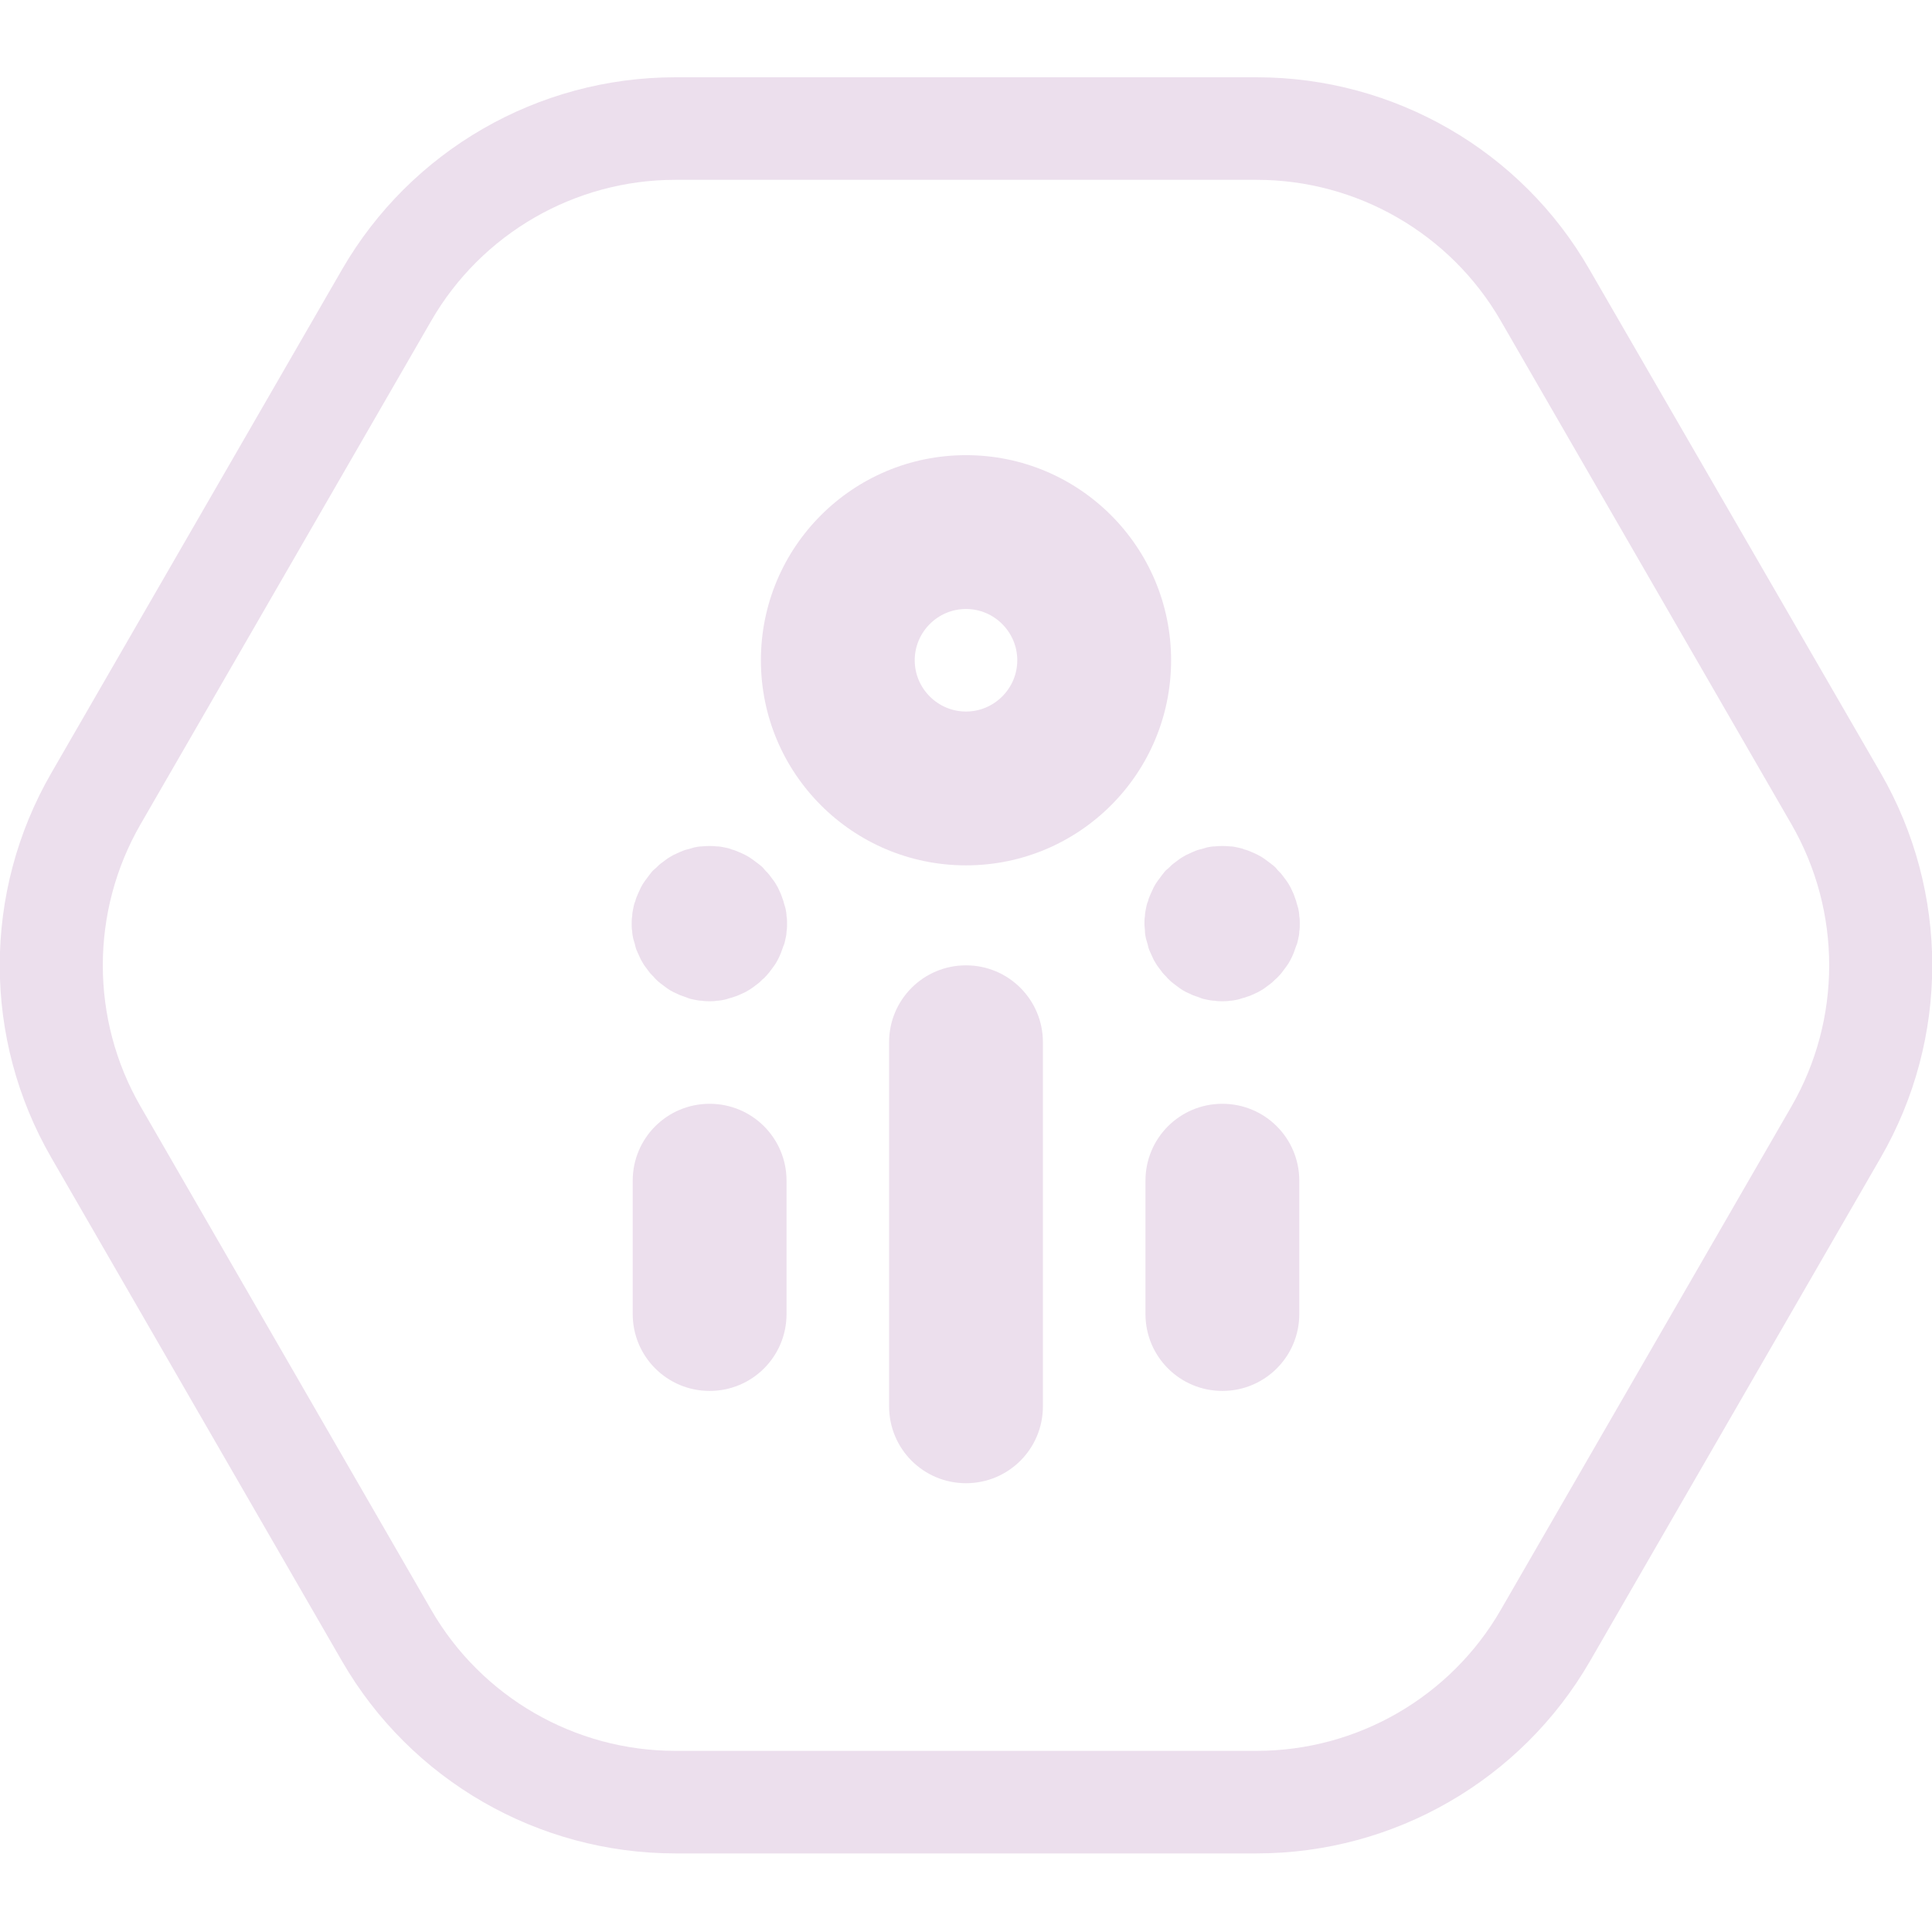
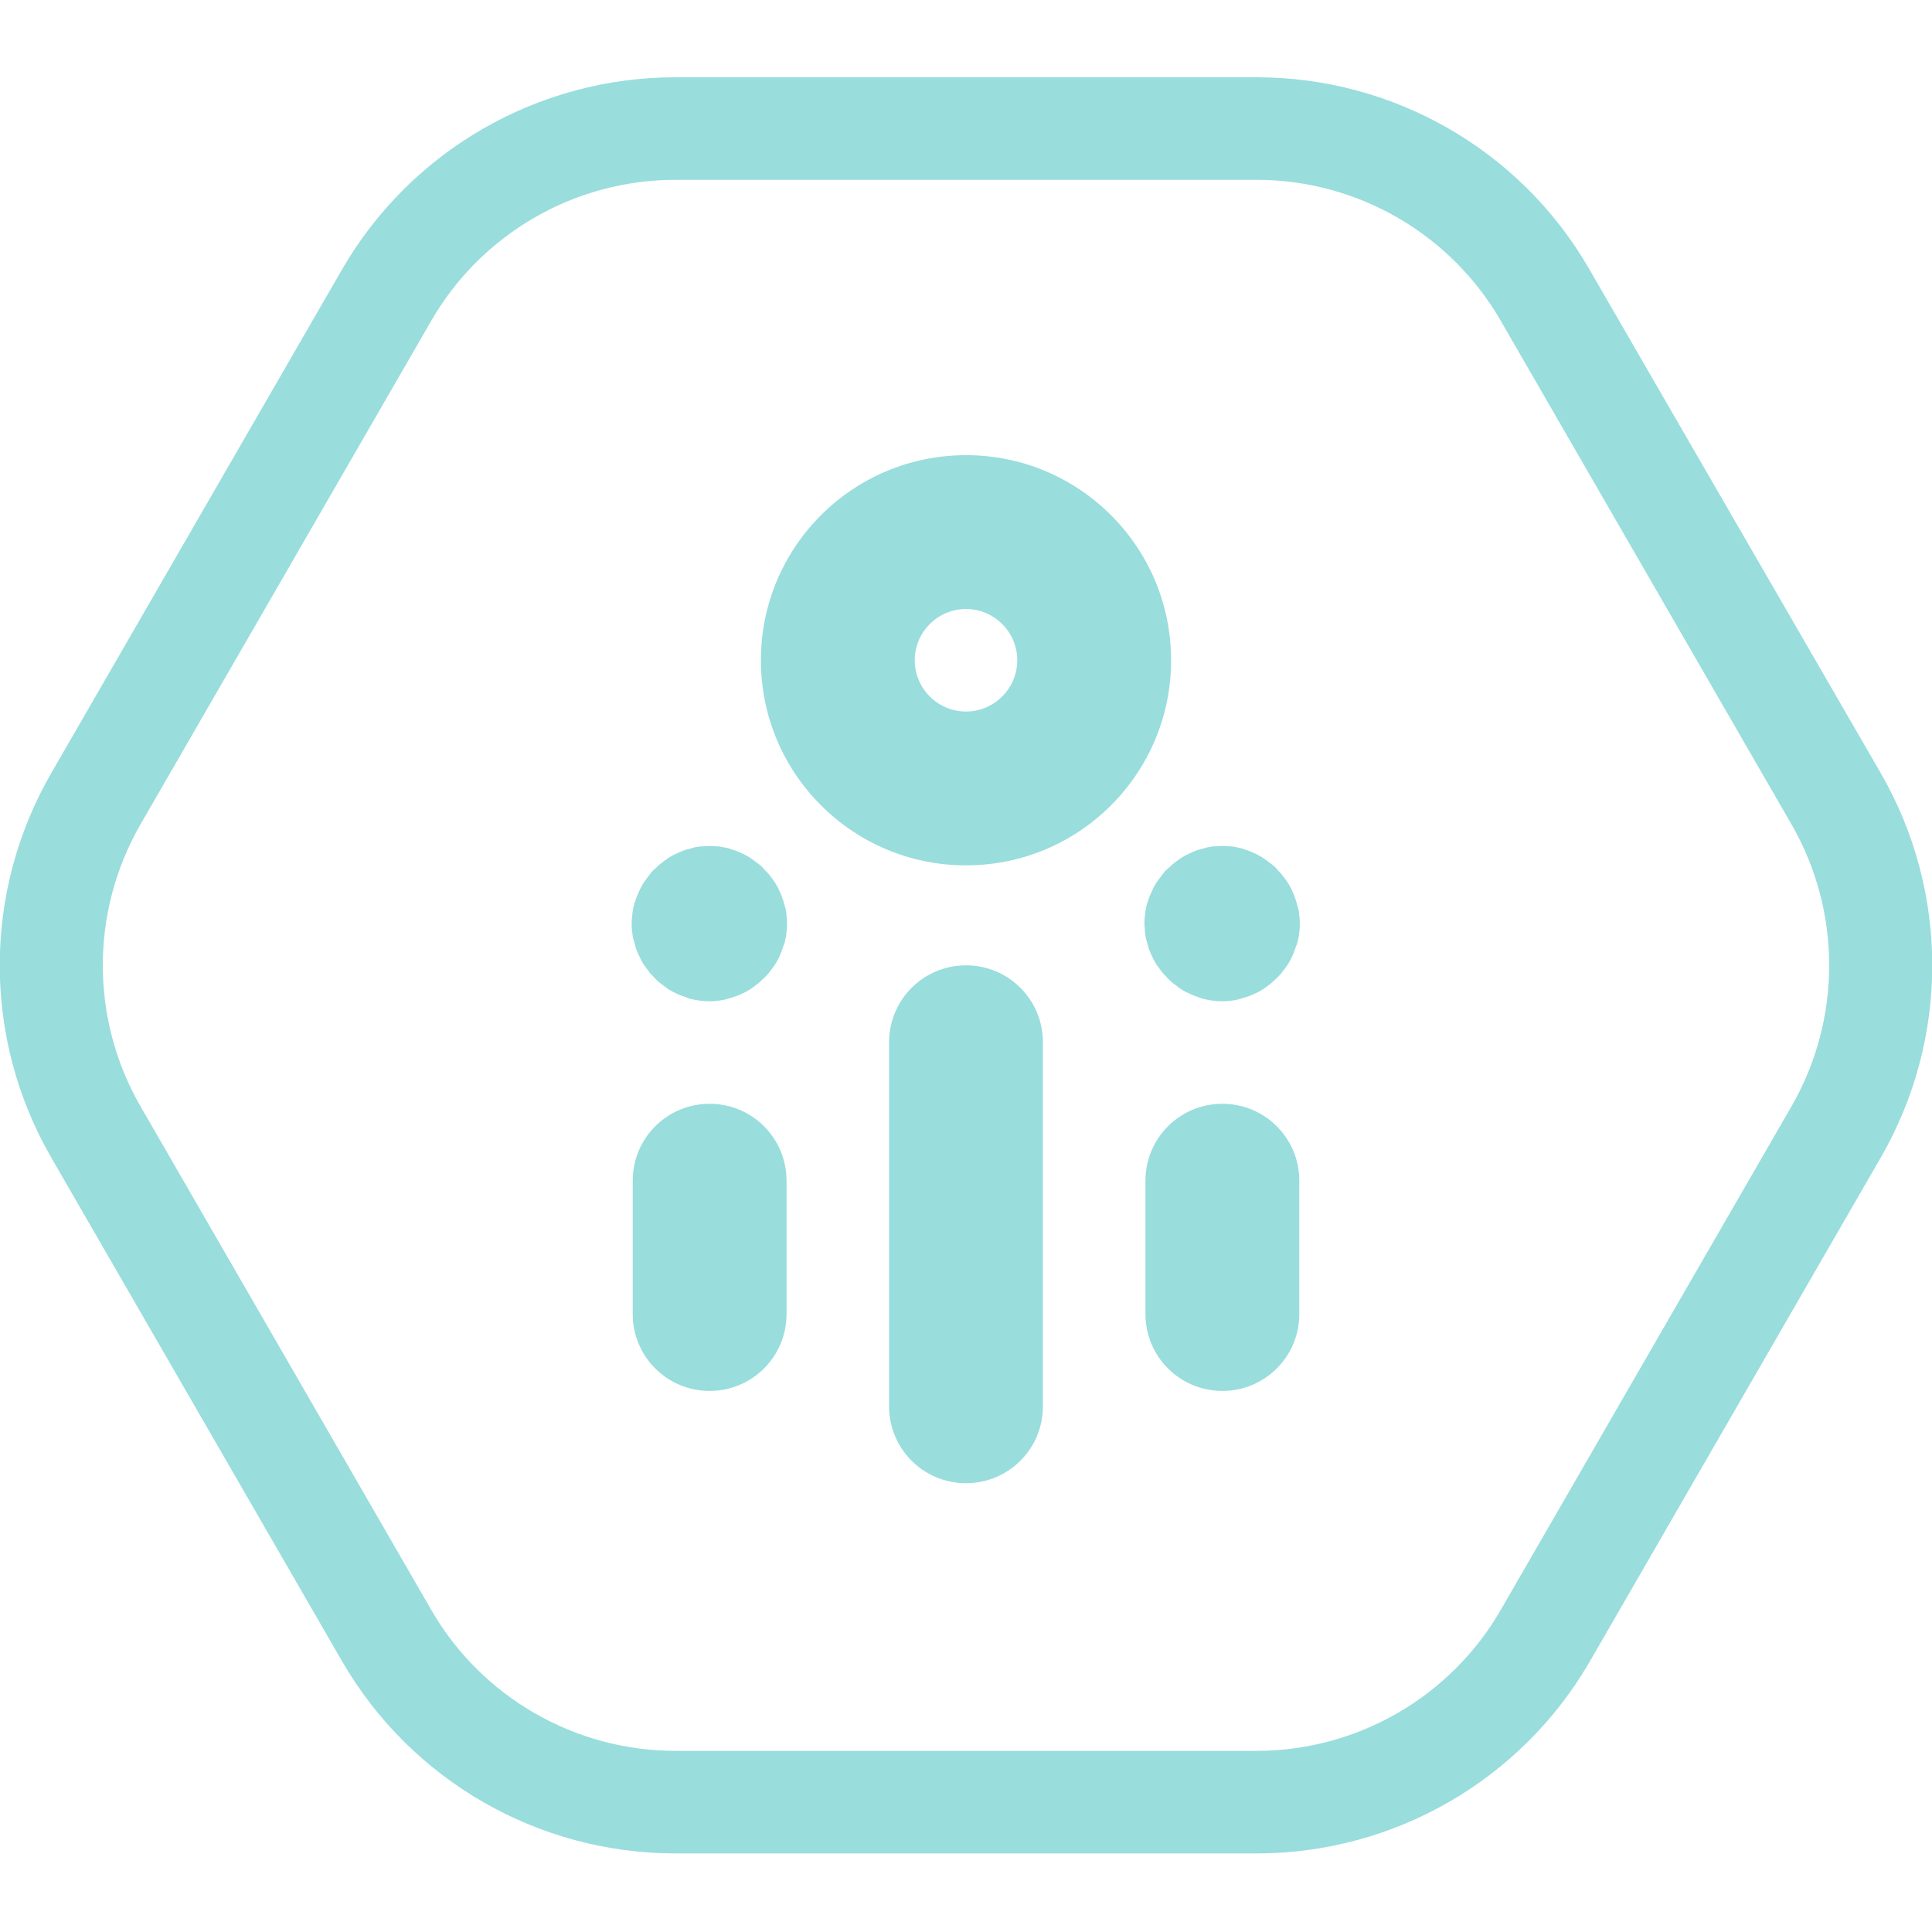
<svg xmlns="http://www.w3.org/2000/svg" width="100" height="100" viewBox="0 0 100 100" fill="none">
  <g clip-path="url(#clip0)">
-     <path d="M65.048 9.308C70.249 9.308 75.08 12.095 77.68 16.606L92.728 42.668C95.329 47.179 95.329 52.753 92.728 57.264L77.68 83.326C75.08 87.838 70.249 90.624 65.048 90.624H34.952C29.75 90.624 24.92 87.838 22.32 83.326L7.272 57.264C4.671 52.753 4.671 47.179 7.272 42.668L22.32 16.606C24.92 12.095 29.75 9.308 34.952 9.308H65.048ZM65.048 4H34.952C27.84 4 21.258 7.795 17.702 13.952L2.654 40.014C-0.902 46.171 -0.902 53.761 2.654 59.918L17.702 85.98C21.258 92.137 27.84 95.932 34.952 95.932H65.048C72.16 95.932 78.742 92.137 82.298 85.98L97.346 59.918C100.902 53.761 100.902 46.171 97.346 40.014L82.272 13.952C78.742 7.795 72.16 4 65.048 4Z" fill="#ecdfed" />
-     <path d="M50 76.771C47.797 76.771 46.019 74.993 46.019 72.79V53.947C46.019 51.744 47.797 49.966 50 49.966C52.203 49.966 53.981 51.744 53.981 53.947V72.79C53.981 74.993 52.203 76.771 50 76.771Z" fill="#ecdfed" />
-     <path d="M36.73 71.994C34.528 71.994 32.749 70.216 32.749 68.013V61.112C32.749 58.91 34.528 57.132 36.73 57.132C38.933 57.132 40.711 58.91 40.711 61.112V68.013C40.711 70.216 38.933 71.994 36.73 71.994Z" fill="#ecdfed" />
-     <path d="M36.73 51.824C36.598 51.824 36.465 51.824 36.332 51.797C36.2 51.797 36.067 51.771 35.934 51.744C35.801 51.718 35.669 51.691 35.563 51.638C35.43 51.585 35.324 51.558 35.191 51.505C35.085 51.452 34.952 51.399 34.846 51.346C34.74 51.293 34.607 51.213 34.501 51.134C34.395 51.054 34.289 50.974 34.183 50.895C34.076 50.815 33.97 50.709 33.891 50.63C33.811 50.523 33.705 50.444 33.625 50.338C33.546 50.231 33.466 50.125 33.386 50.019C33.307 49.913 33.254 49.807 33.174 49.674C33.121 49.568 33.068 49.435 33.015 49.329C32.962 49.223 32.909 49.09 32.882 48.958C32.856 48.825 32.803 48.692 32.776 48.586C32.749 48.453 32.723 48.321 32.723 48.215C32.696 48.082 32.696 47.949 32.696 47.816C32.696 47.684 32.696 47.551 32.723 47.418C32.723 47.286 32.749 47.153 32.776 47.02C32.803 46.888 32.829 46.755 32.882 46.649C32.909 46.516 32.962 46.41 33.015 46.277C33.068 46.171 33.121 46.038 33.174 45.932C33.227 45.826 33.307 45.693 33.386 45.587C33.466 45.481 33.546 45.375 33.625 45.269C33.705 45.162 33.785 45.056 33.891 44.977C33.997 44.897 34.076 44.791 34.183 44.711C34.289 44.632 34.395 44.552 34.501 44.472C34.607 44.393 34.713 44.34 34.846 44.26C34.952 44.207 35.085 44.154 35.191 44.101C35.324 44.048 35.43 43.995 35.563 43.968C35.695 43.942 35.828 43.889 35.934 43.862C36.067 43.836 36.2 43.809 36.332 43.809C36.598 43.782 36.863 43.782 37.102 43.809C37.235 43.809 37.367 43.836 37.5 43.862C37.633 43.889 37.765 43.915 37.871 43.968C38.004 43.995 38.11 44.048 38.243 44.101C38.376 44.154 38.482 44.207 38.588 44.26C38.694 44.313 38.827 44.393 38.933 44.472C39.039 44.552 39.145 44.632 39.252 44.711C39.358 44.791 39.464 44.87 39.544 44.977C39.623 45.083 39.729 45.162 39.809 45.269C39.889 45.375 39.968 45.481 40.048 45.587C40.127 45.693 40.181 45.799 40.26 45.932C40.313 46.038 40.366 46.171 40.419 46.277C40.472 46.41 40.499 46.516 40.552 46.649C40.579 46.781 40.632 46.914 40.658 47.02C40.685 47.153 40.711 47.286 40.711 47.418C40.738 47.551 40.738 47.684 40.738 47.816C40.738 47.949 40.738 48.082 40.711 48.215C40.711 48.347 40.685 48.48 40.658 48.586C40.632 48.719 40.605 48.851 40.552 48.958C40.499 49.09 40.472 49.196 40.419 49.329C40.366 49.462 40.313 49.568 40.26 49.674C40.207 49.78 40.127 49.913 40.048 50.019C39.968 50.125 39.889 50.231 39.809 50.338C39.729 50.444 39.623 50.55 39.544 50.63C39.437 50.709 39.358 50.815 39.252 50.895C39.145 50.974 39.039 51.054 38.933 51.134C38.827 51.213 38.721 51.267 38.588 51.346C38.482 51.399 38.349 51.452 38.243 51.505C38.137 51.558 38.004 51.585 37.871 51.638C37.739 51.665 37.633 51.718 37.5 51.744C37.367 51.771 37.235 51.797 37.102 51.797C36.996 51.824 36.863 51.824 36.73 51.824Z" fill="#ecdfed" />
-     <path d="M63.27 71.994C61.067 71.994 59.289 70.216 59.289 68.013V61.112C59.289 58.91 61.067 57.132 63.27 57.132C65.472 57.132 67.251 58.91 67.251 61.112V68.013C67.251 70.216 65.472 71.994 63.27 71.994Z" fill="#ecdfed" />
-     <path d="M63.27 51.824C63.137 51.824 63.004 51.824 62.872 51.797C62.739 51.797 62.606 51.771 62.474 51.744C62.341 51.718 62.208 51.691 62.102 51.638C61.969 51.585 61.863 51.558 61.73 51.505C61.624 51.452 61.492 51.399 61.385 51.346C61.279 51.293 61.147 51.213 61.04 51.134C60.934 51.054 60.828 50.974 60.722 50.895C60.616 50.815 60.51 50.709 60.43 50.63C60.35 50.523 60.244 50.444 60.164 50.338C60.085 50.231 60.005 50.125 59.926 50.019C59.846 49.913 59.793 49.807 59.713 49.674C59.66 49.568 59.607 49.435 59.554 49.329C59.501 49.223 59.448 49.09 59.421 48.958C59.395 48.825 59.342 48.692 59.315 48.586C59.289 48.453 59.262 48.321 59.262 48.215C59.262 48.082 59.236 47.949 59.236 47.816C59.236 47.684 59.236 47.551 59.262 47.418C59.262 47.286 59.289 47.153 59.315 47.02C59.342 46.888 59.368 46.755 59.421 46.649C59.448 46.516 59.501 46.41 59.554 46.277C59.607 46.171 59.66 46.038 59.713 45.932C59.767 45.826 59.846 45.693 59.926 45.587C60.005 45.481 60.085 45.375 60.164 45.269C60.244 45.162 60.324 45.056 60.43 44.977C60.536 44.897 60.616 44.791 60.722 44.711C60.828 44.632 60.934 44.552 61.04 44.472C61.147 44.393 61.253 44.34 61.385 44.26C61.492 44.207 61.624 44.154 61.73 44.101C61.863 44.048 61.969 43.995 62.102 43.968C62.235 43.942 62.367 43.889 62.474 43.862C62.606 43.836 62.739 43.809 62.872 43.809C63.137 43.782 63.402 43.782 63.668 43.809C63.8 43.809 63.933 43.836 64.039 43.862C64.172 43.889 64.305 43.915 64.411 43.968C64.543 43.995 64.65 44.048 64.782 44.101C64.915 44.154 65.021 44.207 65.127 44.26C65.234 44.313 65.366 44.393 65.472 44.472C65.579 44.552 65.685 44.632 65.791 44.711C65.897 44.791 66.003 44.87 66.083 44.977C66.162 45.083 66.269 45.162 66.348 45.269C66.428 45.375 66.507 45.481 66.587 45.587C66.667 45.693 66.72 45.799 66.799 45.932C66.853 46.038 66.906 46.171 66.959 46.277C67.012 46.41 67.038 46.516 67.091 46.649C67.118 46.781 67.171 46.914 67.198 47.02C67.224 47.153 67.251 47.286 67.251 47.418C67.277 47.551 67.277 47.684 67.277 47.816C67.277 47.949 67.277 48.082 67.251 48.215C67.251 48.347 67.224 48.48 67.198 48.586C67.171 48.719 67.144 48.851 67.091 48.958C67.038 49.09 67.012 49.196 66.959 49.329C66.906 49.462 66.853 49.568 66.799 49.674C66.746 49.78 66.667 49.913 66.587 50.019C66.507 50.125 66.428 50.231 66.348 50.338C66.269 50.444 66.162 50.55 66.083 50.63C65.977 50.709 65.897 50.815 65.791 50.895C65.685 50.974 65.579 51.054 65.472 51.134C65.366 51.213 65.26 51.267 65.127 51.346C65.021 51.399 64.888 51.452 64.782 51.505C64.676 51.558 64.543 51.585 64.411 51.638C64.278 51.665 64.172 51.718 64.039 51.744C63.907 51.771 63.774 51.797 63.668 51.797C63.535 51.824 63.402 51.824 63.27 51.824Z" fill="#ecdfed" />
-     <path d="M50 44.791C44.135 44.791 39.384 40.04 39.384 34.175C39.384 28.31 44.135 23.559 50 23.559C55.865 23.559 60.616 28.31 60.616 34.175C60.616 40.04 55.865 44.791 50 44.791ZM50 31.521C48.54 31.521 47.346 32.715 47.346 34.175C47.346 35.635 48.54 36.829 50 36.829C51.46 36.829 52.654 35.635 52.654 34.175C52.654 32.715 51.46 31.521 50 31.521Z" fill="#ecdfed" />
+     <path d="M65.048 9.308C70.249 9.308 75.08 12.095 77.68 16.606L92.728 42.668C95.329 47.179 95.329 52.753 92.728 57.264L77.68 83.326C75.08 87.838 70.249 90.624 65.048 90.624H34.952C29.75 90.624 24.92 87.838 22.32 83.326L7.272 57.264C4.671 52.753 4.671 47.179 7.272 42.668L22.32 16.606C24.92 12.095 29.75 9.308 34.952 9.308H65.048ZM65.048 4H34.952C27.84 4 21.258 7.795 17.702 13.952L2.654 40.014C-0.902 46.171 -0.902 53.761 2.654 59.918L17.702 85.98C21.258 92.137 27.84 95.932 34.952 95.932H65.048C72.16 95.932 78.742 92.137 82.298 85.98L97.346 59.918C100.902 53.761 100.902 46.171 97.346 40.014L82.272 13.952C78.742 7.795 72.16 4 65.048 4Z" fill="#99dddd" />
+     <path d="M50 76.771C47.797 76.771 46.019 74.993 46.019 72.79V53.947C46.019 51.744 47.797 49.966 50 49.966C52.203 49.966 53.981 51.744 53.981 53.947V72.79C53.981 74.993 52.203 76.771 50 76.771Z" fill="#99dddd" />
+     <path d="M36.73 71.994C34.528 71.994 32.749 70.216 32.749 68.013V61.112C32.749 58.91 34.528 57.132 36.73 57.132C38.933 57.132 40.711 58.91 40.711 61.112V68.013C40.711 70.216 38.933 71.994 36.73 71.994Z" fill="#99dddd" />
+     <path d="M36.73 51.824C36.598 51.824 36.465 51.824 36.332 51.797C36.2 51.797 36.067 51.771 35.934 51.744C35.801 51.718 35.669 51.691 35.563 51.638C35.43 51.585 35.324 51.558 35.191 51.505C35.085 51.452 34.952 51.399 34.846 51.346C34.74 51.293 34.607 51.213 34.501 51.134C34.395 51.054 34.289 50.974 34.183 50.895C34.076 50.815 33.97 50.709 33.891 50.63C33.811 50.523 33.705 50.444 33.625 50.338C33.546 50.231 33.466 50.125 33.386 50.019C33.307 49.913 33.254 49.807 33.174 49.674C33.121 49.568 33.068 49.435 33.015 49.329C32.962 49.223 32.909 49.09 32.882 48.958C32.856 48.825 32.803 48.692 32.776 48.586C32.749 48.453 32.723 48.321 32.723 48.215C32.696 48.082 32.696 47.949 32.696 47.816C32.696 47.684 32.696 47.551 32.723 47.418C32.723 47.286 32.749 47.153 32.776 47.02C32.803 46.888 32.829 46.755 32.882 46.649C32.909 46.516 32.962 46.41 33.015 46.277C33.068 46.171 33.121 46.038 33.174 45.932C33.227 45.826 33.307 45.693 33.386 45.587C33.466 45.481 33.546 45.375 33.625 45.269C33.705 45.162 33.785 45.056 33.891 44.977C33.997 44.897 34.076 44.791 34.183 44.711C34.289 44.632 34.395 44.552 34.501 44.472C34.607 44.393 34.713 44.34 34.846 44.26C34.952 44.207 35.085 44.154 35.191 44.101C35.324 44.048 35.43 43.995 35.563 43.968C35.695 43.942 35.828 43.889 35.934 43.862C36.067 43.836 36.2 43.809 36.332 43.809C36.598 43.782 36.863 43.782 37.102 43.809C37.235 43.809 37.367 43.836 37.5 43.862C37.633 43.889 37.765 43.915 37.871 43.968C38.004 43.995 38.11 44.048 38.243 44.101C38.376 44.154 38.482 44.207 38.588 44.26C38.694 44.313 38.827 44.393 38.933 44.472C39.039 44.552 39.145 44.632 39.252 44.711C39.358 44.791 39.464 44.87 39.544 44.977C39.623 45.083 39.729 45.162 39.809 45.269C39.889 45.375 39.968 45.481 40.048 45.587C40.127 45.693 40.181 45.799 40.26 45.932C40.313 46.038 40.366 46.171 40.419 46.277C40.472 46.41 40.499 46.516 40.552 46.649C40.579 46.781 40.632 46.914 40.658 47.02C40.685 47.153 40.711 47.286 40.711 47.418C40.738 47.551 40.738 47.684 40.738 47.816C40.738 47.949 40.738 48.082 40.711 48.215C40.711 48.347 40.685 48.48 40.658 48.586C40.632 48.719 40.605 48.851 40.552 48.958C40.499 49.09 40.472 49.196 40.419 49.329C40.366 49.462 40.313 49.568 40.26 49.674C40.207 49.78 40.127 49.913 40.048 50.019C39.968 50.125 39.889 50.231 39.809 50.338C39.729 50.444 39.623 50.55 39.544 50.63C39.437 50.709 39.358 50.815 39.252 50.895C39.145 50.974 39.039 51.054 38.933 51.134C38.827 51.213 38.721 51.267 38.588 51.346C38.482 51.399 38.349 51.452 38.243 51.505C38.137 51.558 38.004 51.585 37.871 51.638C37.739 51.665 37.633 51.718 37.5 51.744C37.367 51.771 37.235 51.797 37.102 51.797C36.996 51.824 36.863 51.824 36.73 51.824Z" fill="#99dddd" />
+     <path d="M63.27 71.994C61.067 71.994 59.289 70.216 59.289 68.013V61.112C59.289 58.91 61.067 57.132 63.27 57.132C65.472 57.132 67.251 58.91 67.251 61.112V68.013C67.251 70.216 65.472 71.994 63.27 71.994Z" fill="#99dddd" />
+     <path d="M63.27 51.824C63.137 51.824 63.004 51.824 62.872 51.797C62.739 51.797 62.606 51.771 62.474 51.744C62.341 51.718 62.208 51.691 62.102 51.638C61.969 51.585 61.863 51.558 61.73 51.505C61.624 51.452 61.492 51.399 61.385 51.346C61.279 51.293 61.147 51.213 61.04 51.134C60.934 51.054 60.828 50.974 60.722 50.895C60.616 50.815 60.51 50.709 60.43 50.63C60.35 50.523 60.244 50.444 60.164 50.338C60.085 50.231 60.005 50.125 59.926 50.019C59.846 49.913 59.793 49.807 59.713 49.674C59.66 49.568 59.607 49.435 59.554 49.329C59.501 49.223 59.448 49.09 59.421 48.958C59.395 48.825 59.342 48.692 59.315 48.586C59.289 48.453 59.262 48.321 59.262 48.215C59.262 48.082 59.236 47.949 59.236 47.816C59.236 47.684 59.236 47.551 59.262 47.418C59.262 47.286 59.289 47.153 59.315 47.02C59.342 46.888 59.368 46.755 59.421 46.649C59.448 46.516 59.501 46.41 59.554 46.277C59.607 46.171 59.66 46.038 59.713 45.932C59.767 45.826 59.846 45.693 59.926 45.587C60.005 45.481 60.085 45.375 60.164 45.269C60.244 45.162 60.324 45.056 60.43 44.977C60.536 44.897 60.616 44.791 60.722 44.711C60.828 44.632 60.934 44.552 61.04 44.472C61.147 44.393 61.253 44.34 61.385 44.26C61.492 44.207 61.624 44.154 61.73 44.101C61.863 44.048 61.969 43.995 62.102 43.968C62.235 43.942 62.367 43.889 62.474 43.862C62.606 43.836 62.739 43.809 62.872 43.809C63.137 43.782 63.402 43.782 63.668 43.809C63.8 43.809 63.933 43.836 64.039 43.862C64.172 43.889 64.305 43.915 64.411 43.968C64.543 43.995 64.65 44.048 64.782 44.101C64.915 44.154 65.021 44.207 65.127 44.26C65.234 44.313 65.366 44.393 65.472 44.472C65.579 44.552 65.685 44.632 65.791 44.711C65.897 44.791 66.003 44.87 66.083 44.977C66.162 45.083 66.269 45.162 66.348 45.269C66.428 45.375 66.507 45.481 66.587 45.587C66.667 45.693 66.72 45.799 66.799 45.932C66.853 46.038 66.906 46.171 66.959 46.277C67.012 46.41 67.038 46.516 67.091 46.649C67.118 46.781 67.171 46.914 67.198 47.02C67.224 47.153 67.251 47.286 67.251 47.418C67.277 47.551 67.277 47.684 67.277 47.816C67.277 47.949 67.277 48.082 67.251 48.215C67.251 48.347 67.224 48.48 67.198 48.586C67.171 48.719 67.144 48.851 67.091 48.958C67.038 49.09 67.012 49.196 66.959 49.329C66.906 49.462 66.853 49.568 66.799 49.674C66.746 49.78 66.667 49.913 66.587 50.019C66.507 50.125 66.428 50.231 66.348 50.338C66.269 50.444 66.162 50.55 66.083 50.63C65.977 50.709 65.897 50.815 65.791 50.895C65.685 50.974 65.579 51.054 65.472 51.134C65.366 51.213 65.26 51.267 65.127 51.346C65.021 51.399 64.888 51.452 64.782 51.505C64.676 51.558 64.543 51.585 64.411 51.638C64.278 51.665 64.172 51.718 64.039 51.744C63.907 51.771 63.774 51.797 63.668 51.797C63.535 51.824 63.402 51.824 63.27 51.824Z" fill="#99dddd" />
+     <path d="M50 44.791C44.135 44.791 39.384 40.04 39.384 34.175C39.384 28.31 44.135 23.559 50 23.559C55.865 23.559 60.616 28.31 60.616 34.175C60.616 40.04 55.865 44.791 50 44.791ZM50 31.521C48.54 31.521 47.346 32.715 47.346 34.175C47.346 35.635 48.54 36.829 50 36.829C51.46 36.829 52.654 35.635 52.654 34.175C52.654 32.715 51.46 31.521 50 31.521Z" fill="#99dddd" />
  </g>
  <defs>
    <clipPath id="clip0">
-       <rect width="100" height="91.932" fill="#ecdfed" transform="translate(0 4)" />
+       <rect width="100" height="91.932" fill="#99dddd" transform="translate(0 4)" />
    </clipPath>
  </defs>
</svg>
